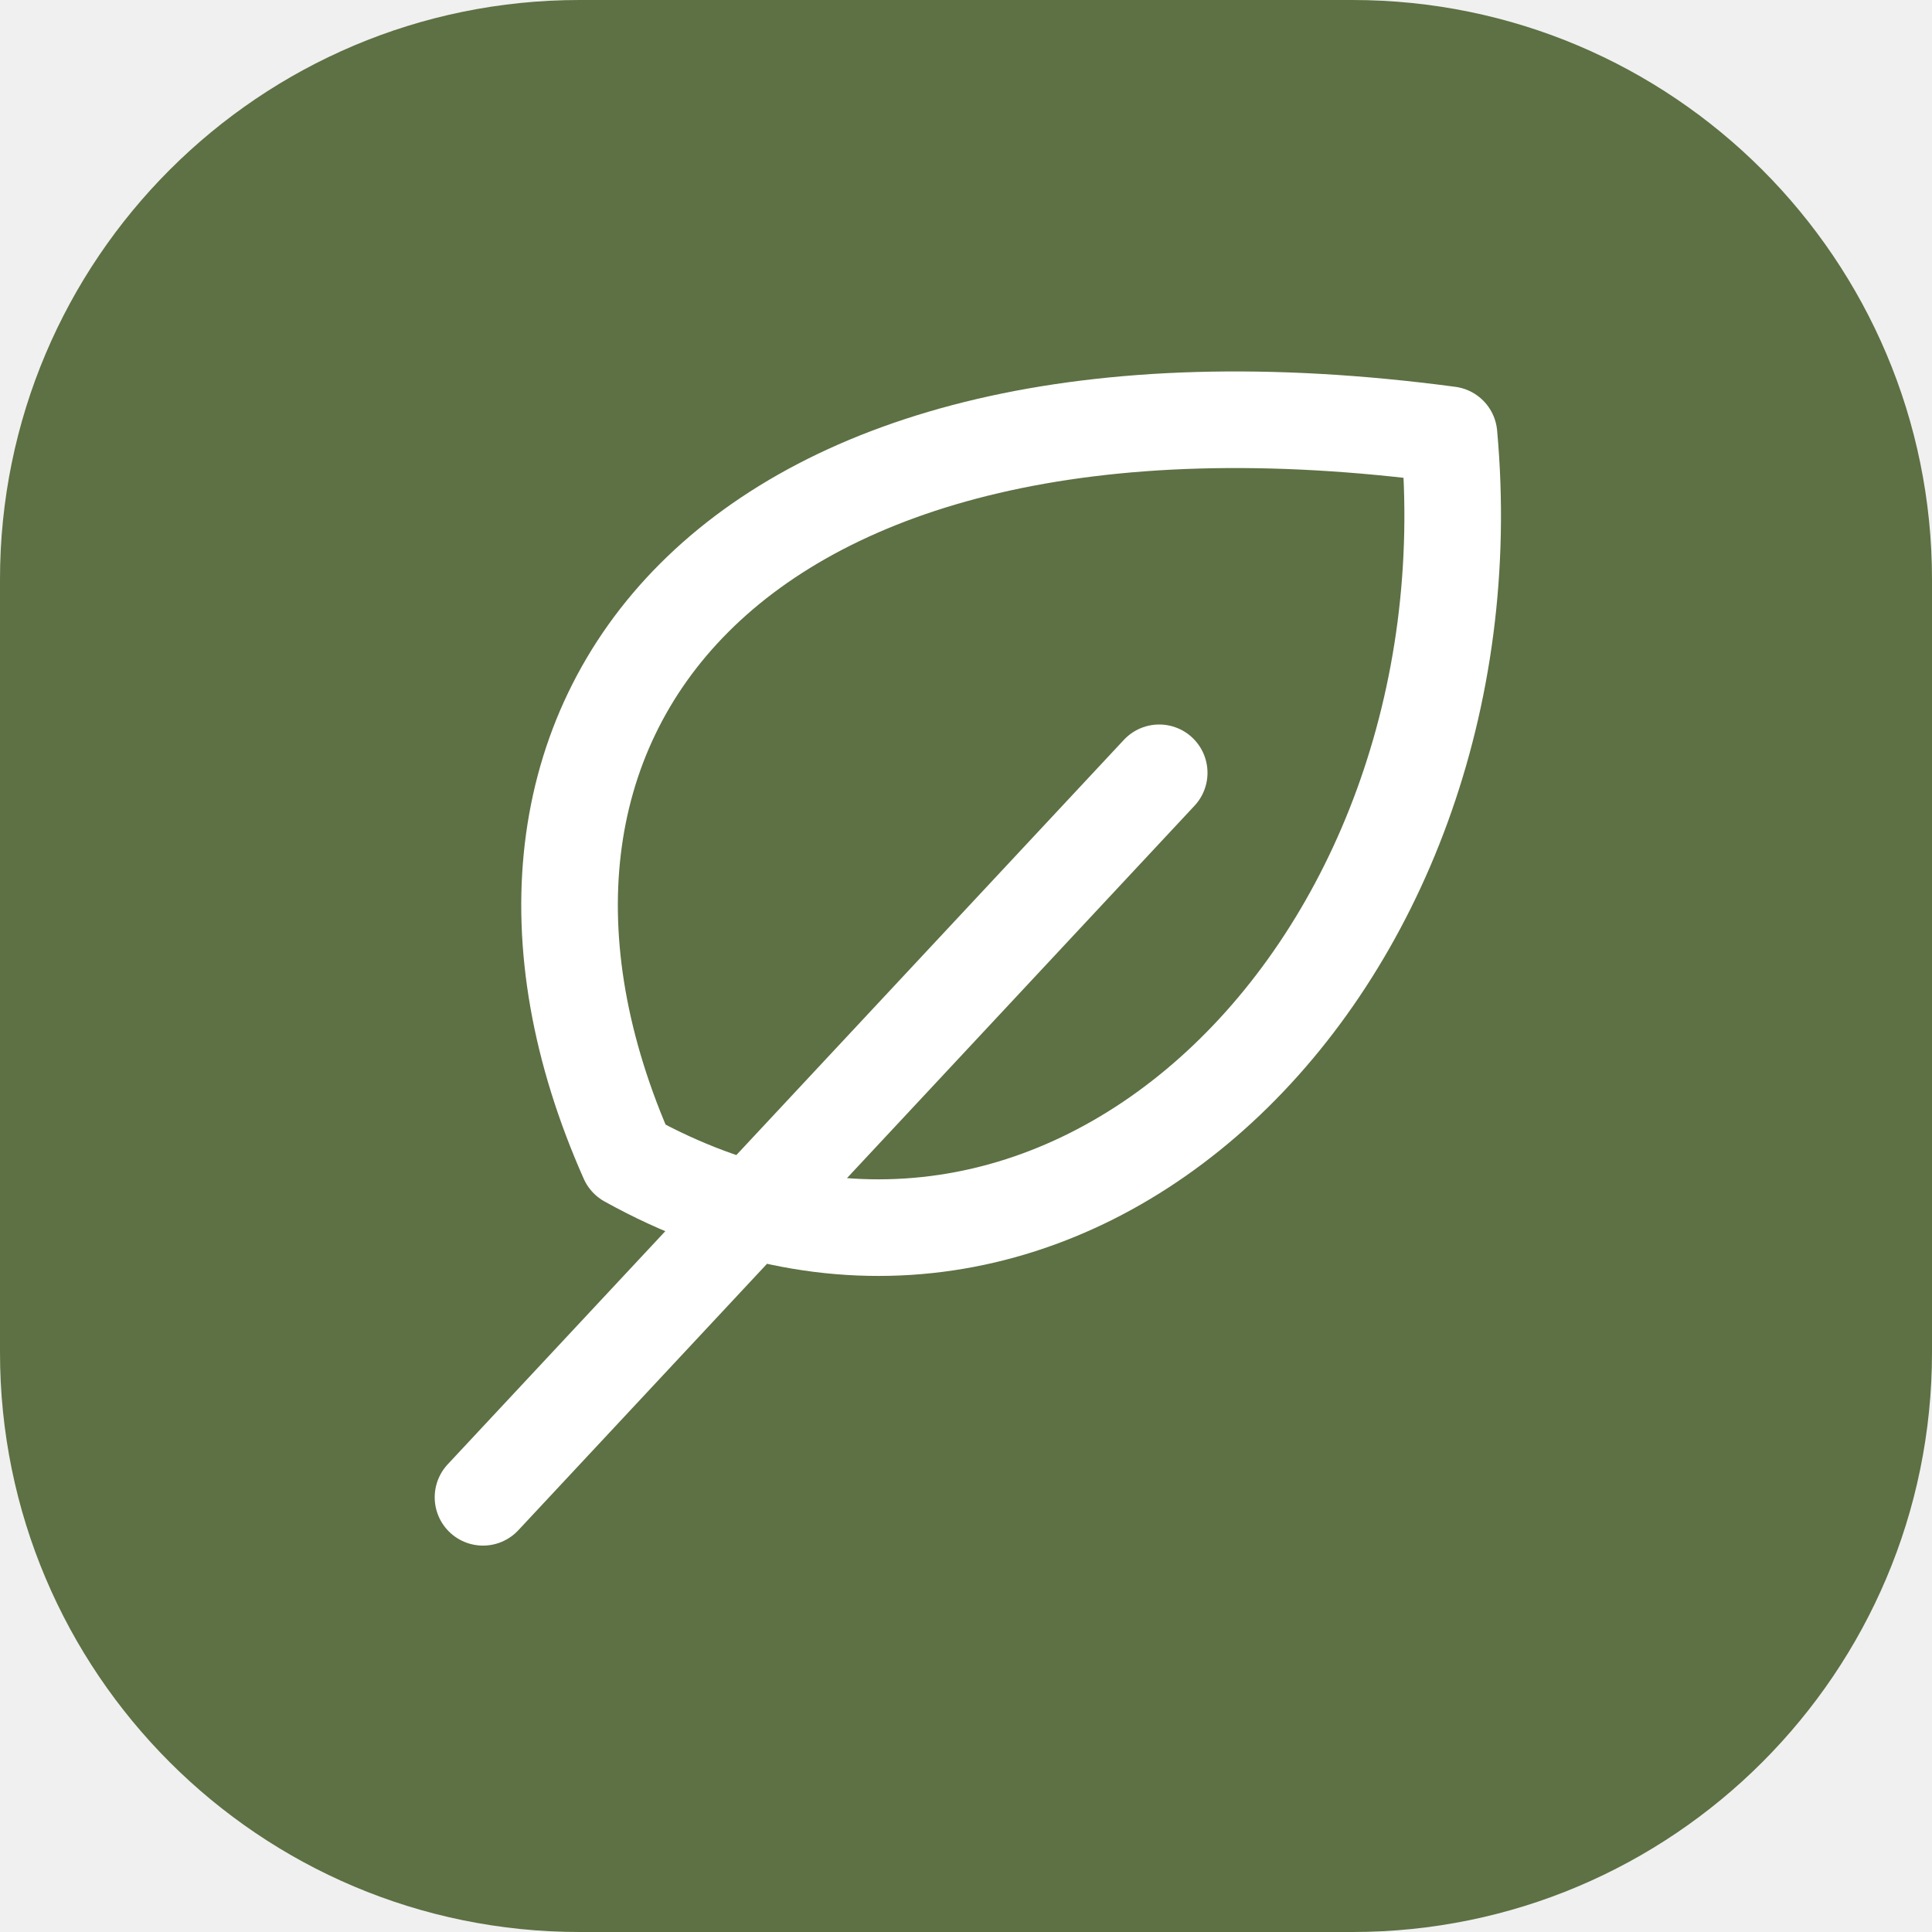
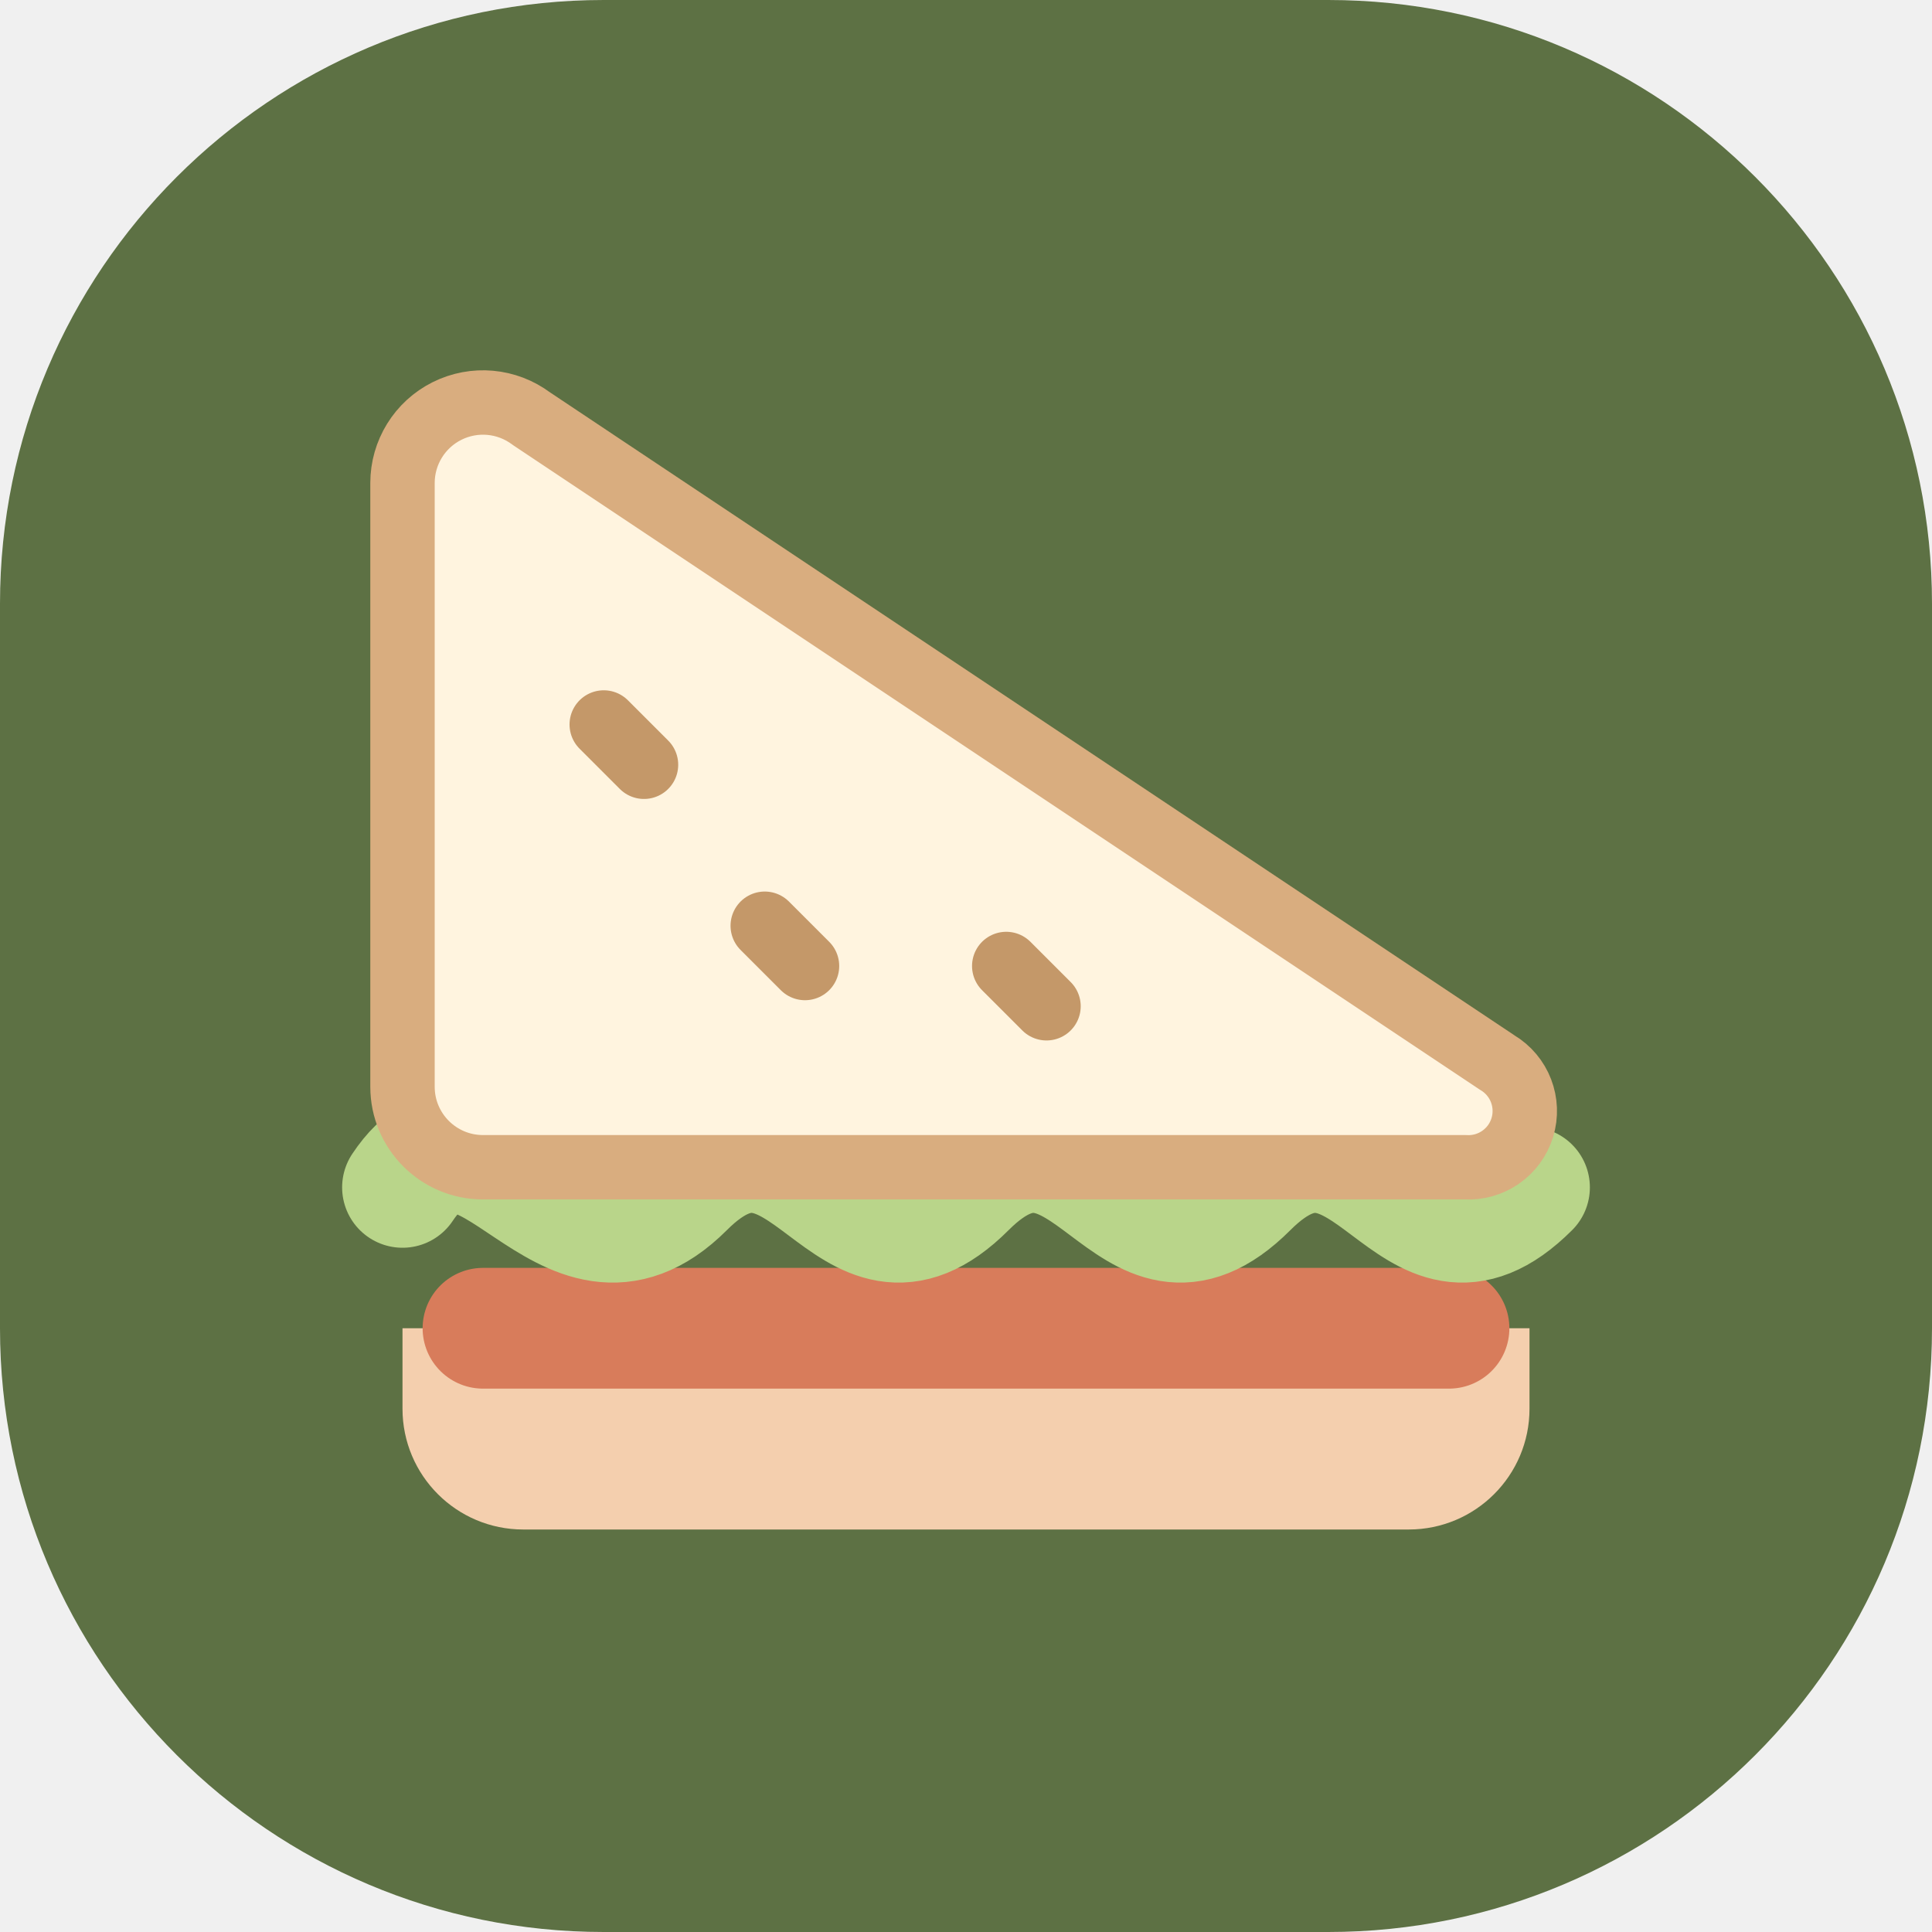
- <svg xmlns="http://www.w3.org/2000/svg" viewBox="0 0 40 40">
-   <rect width="40" height="40" rx="12" fill="#5d7144" />
-   <path d="M30 9C15 7 9 15 13 24c9 5 18-4 17-15ZM10 31 24 16" fill="none" stroke="#ffffff" stroke-width="2" stroke-linecap="round" stroke-linejoin="round" />
+ <svg xmlns="http://www.w3.org/2000/svg" viewBox="0 0 48 48" fill="none">
+   <rect width="48" height="48" rx="15" fill="#5d7144" />
+   <path d="M10 33h28v2a3 3 0 0 1-3 3H13a3 3 0 0 1-3-3v-2Z" fill="#f4cfae" />
+   <path d="M12 33h24" stroke="#d87c5b" stroke-width="3" stroke-linecap="round" />
+   <path d="M10 29.5c2-3 4 3 7 0s4 3 7 0 4 3 7 0 4 3 7 0" stroke="#b9d58a" stroke-width="3" stroke-linecap="round" />
+   <path d="M10 12a2 2 0 0 1 3.2-1.6l24 16A1.4 1.4 0 0 1 36.4 29H12a2 2 0 0 1-2-2V12Z" fill="#fff4df" stroke="#d9ad7f" stroke-width="1.6" stroke-linejoin="round" />
+   <path d="m15 18 1 1m3 4 1 1m5 0 1 1" stroke="#c49869" stroke-width="1.7" stroke-linecap="round" />
</svg>
